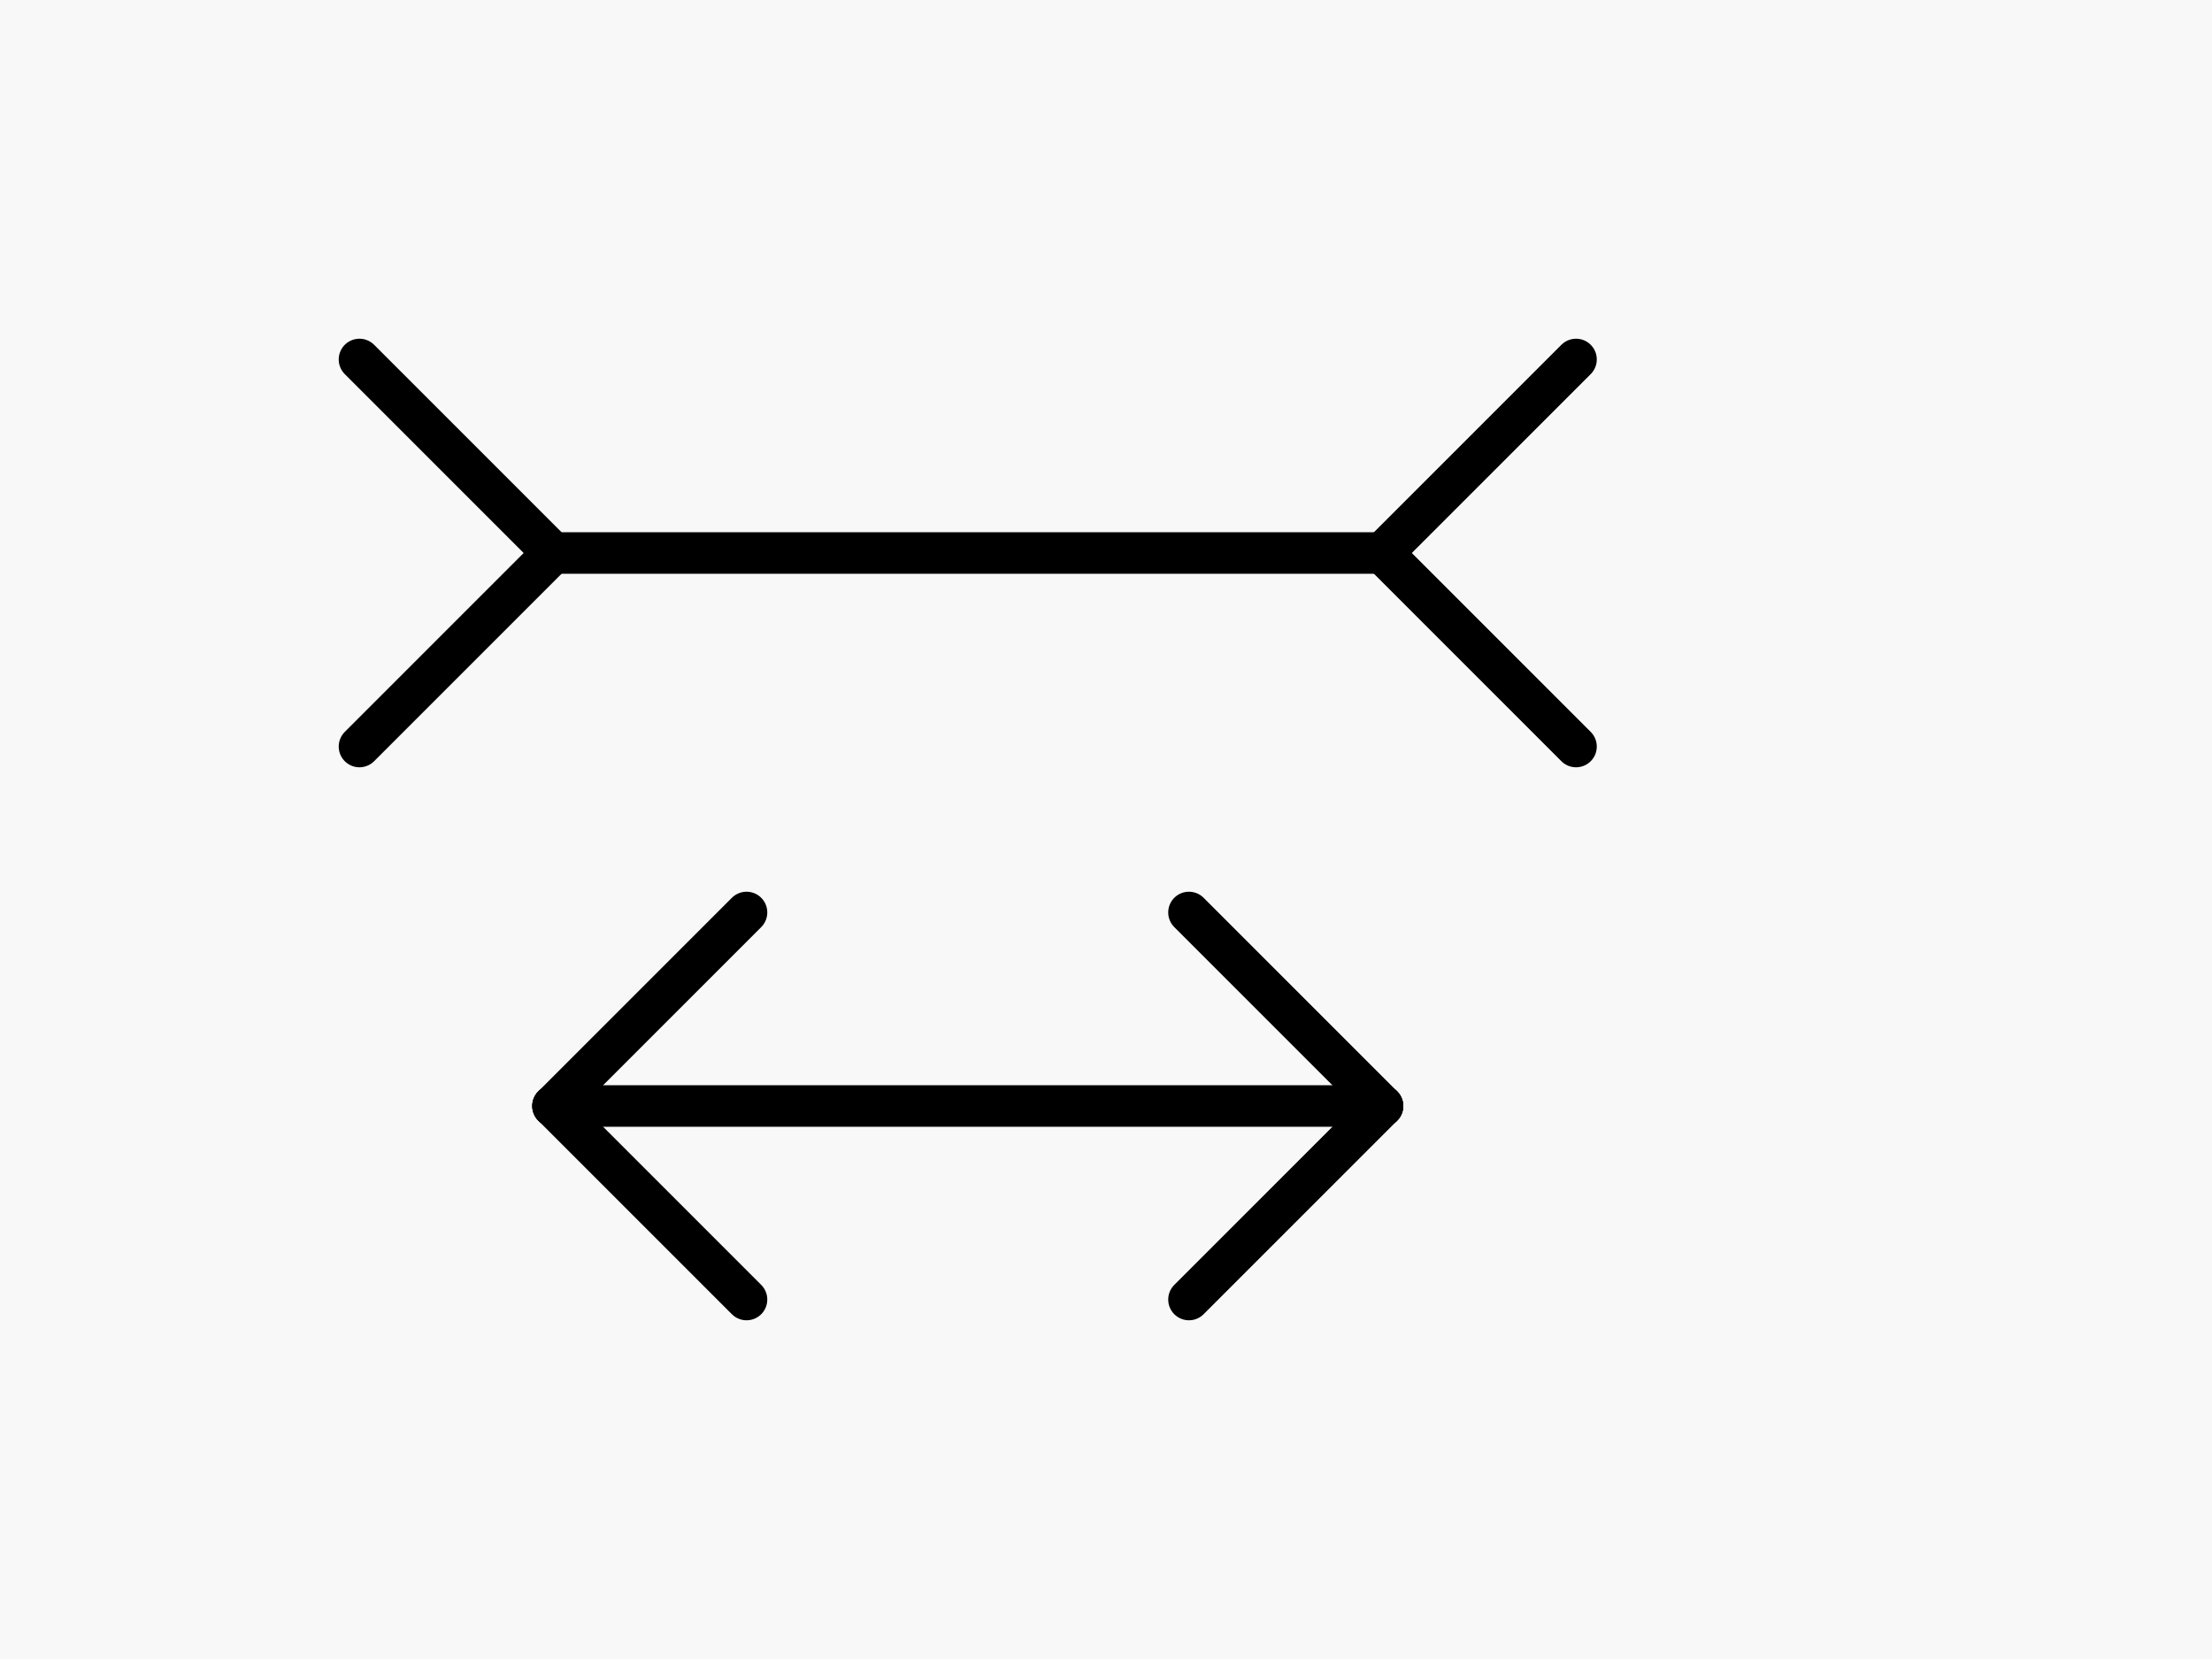
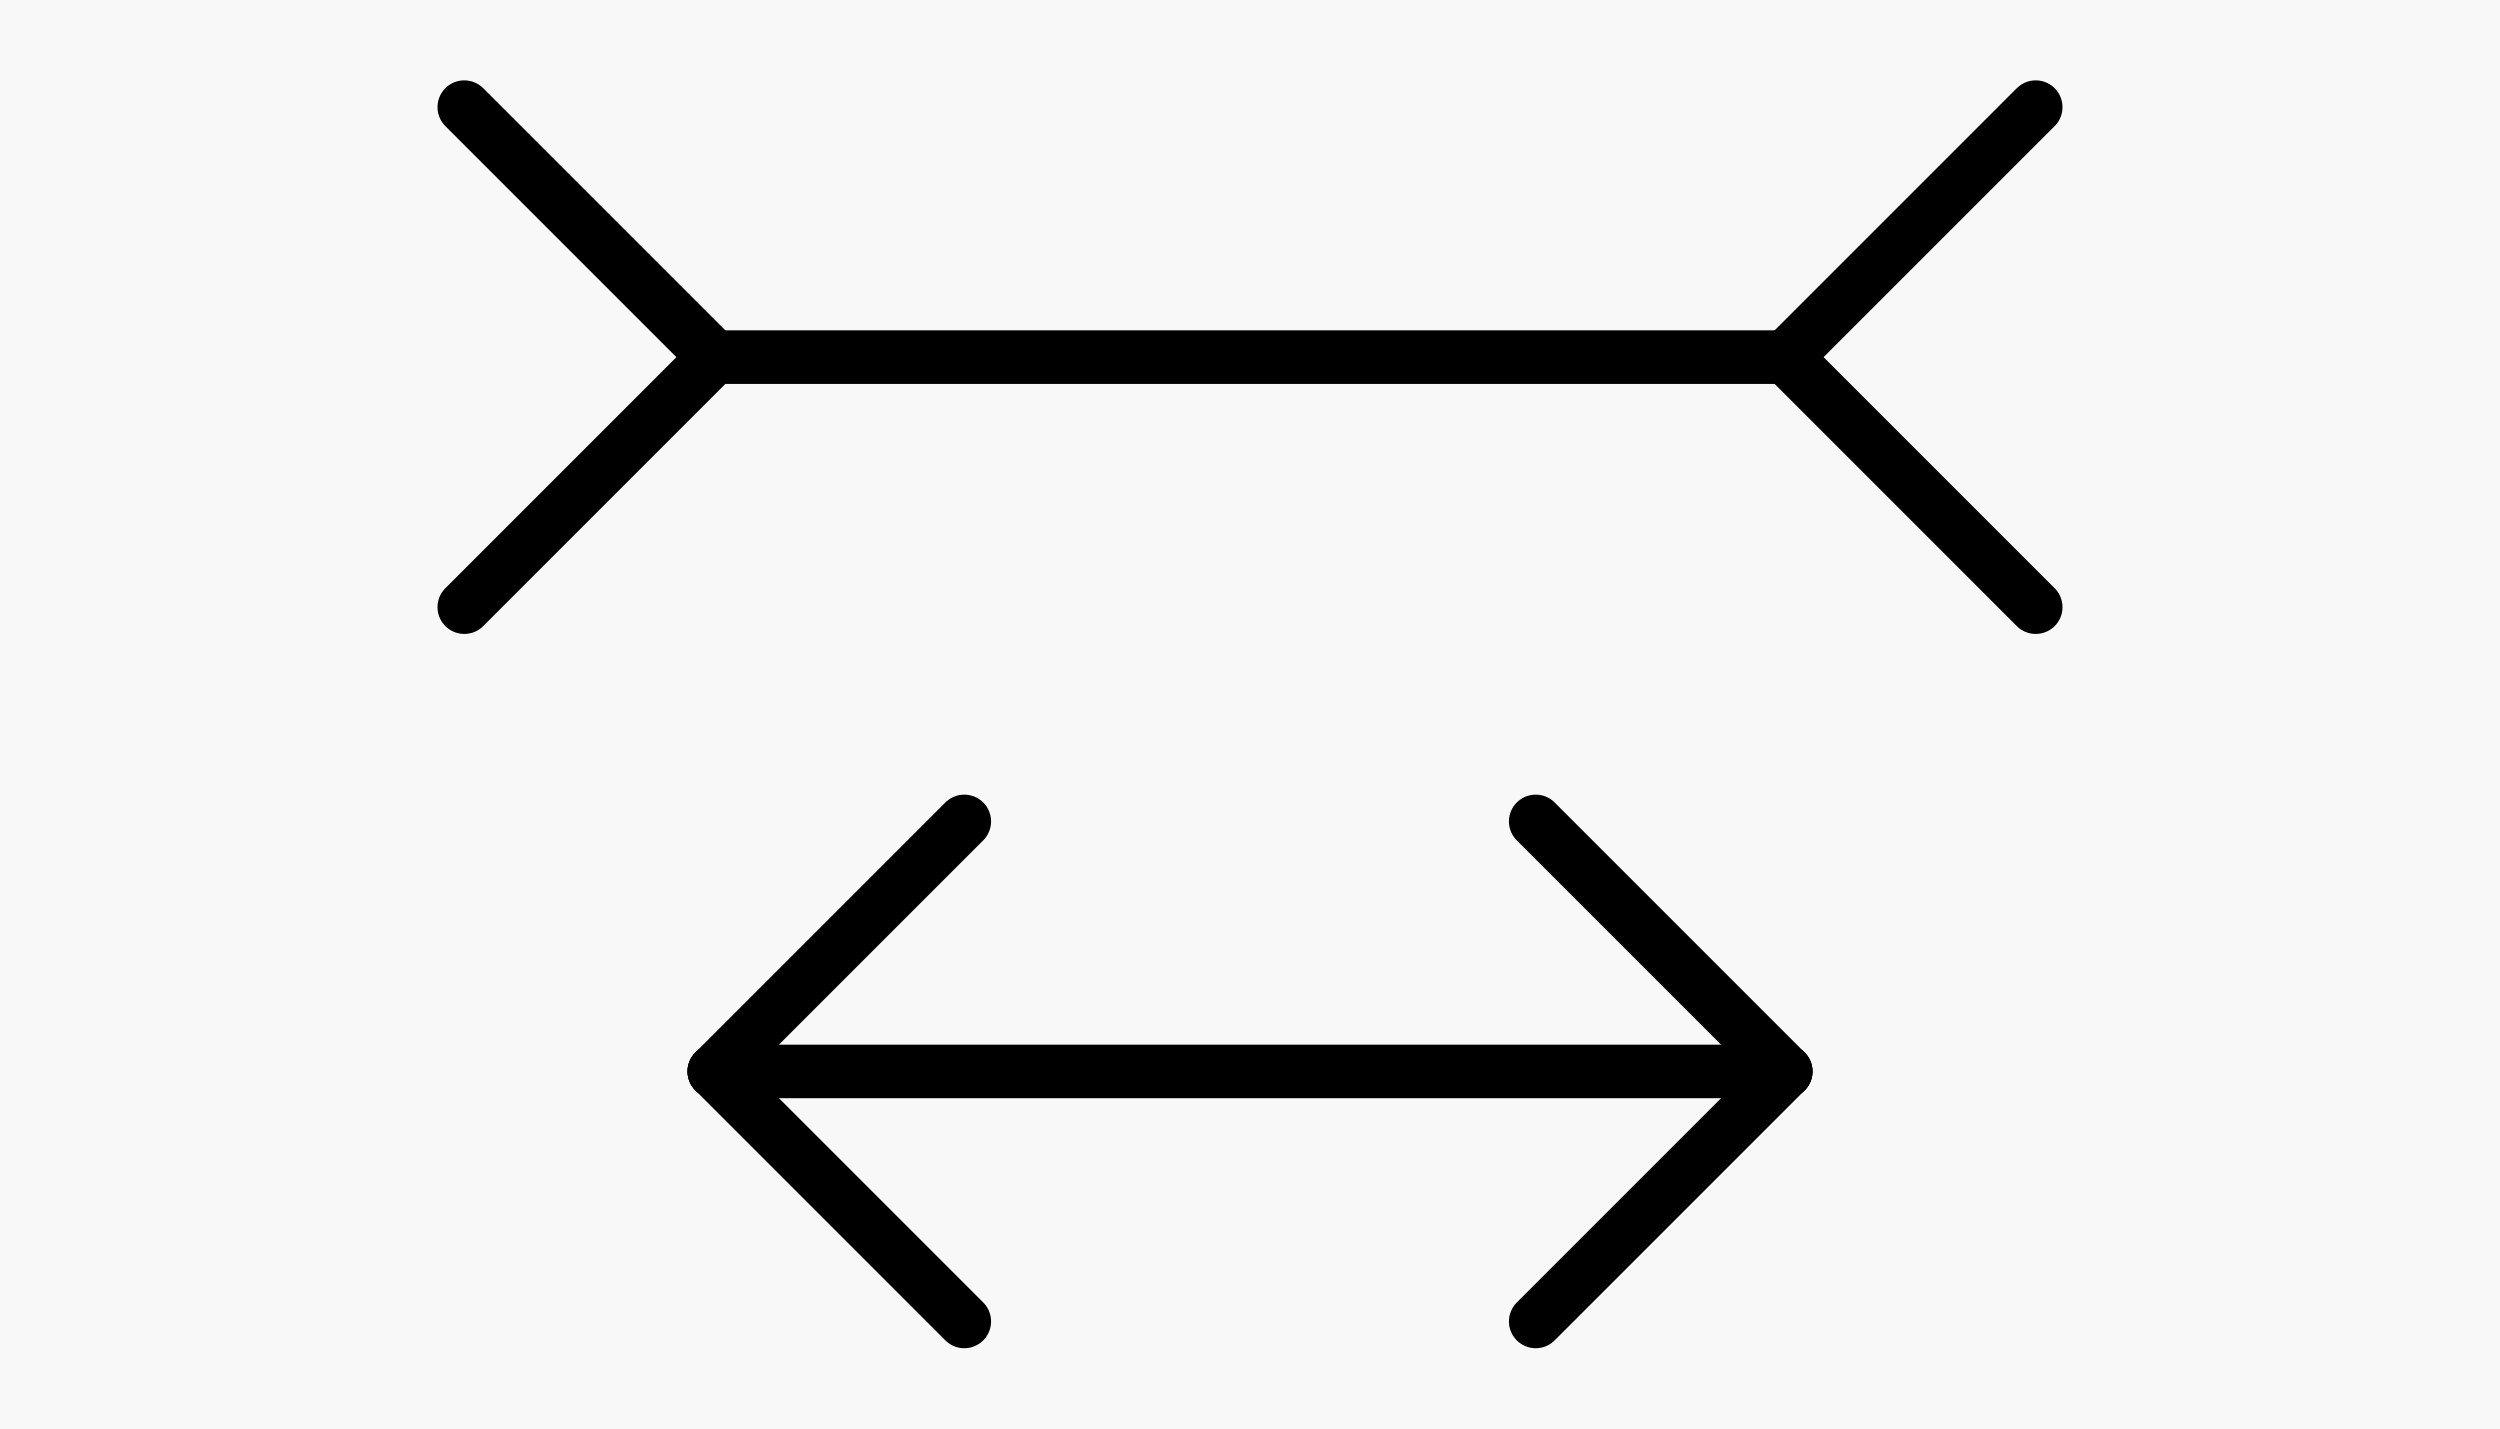
- <svg xmlns="http://www.w3.org/2000/svg" version="1.1" width="700" viewBox="0 0 800 600" style="cursor:pointer;">
+ <svg xmlns="http://www.w3.org/2000/svg" version="1.1" width="700" viewBox="0 100 700 400" style="cursor:pointer;">
  <style>
      .draggable {
        cursor: move;
    }
    </style>
  <rect id="BackDrop" x="0" y="0" width="800" height="600" pointer-events="all" fill="#f8f8f8" />
  <g fill="black" stroke="black" stroke-width="15" stroke-linecap="round">
    <line x1="200" y1="200" x2="500" y2="200" id="Line1" class="draggable" />
    <line class="hide" x1="200" y1="200" x2="130" y2="130" />
    <line class="hide" x1="200" y1="200" x2="130" y2="270" />
    <line class="hide" x1="500" y1="200" x2="570" y2="130" />
    <line class="hide" x1="500" y1="200" x2="570" y2="270" />
    <line x1="200" y1="400" x2="500" y2="400" id="Line2" class="draggable" />
    <line class="hide" x1="200" y1="400" x2="270" y2="330" />
    <line class="hide" x1="200" y1="400" x2="270" y2="470" />
    <line class="hide" x1="500" y1="400" x2="430" y2="330" />
    <line class="hide" x1="500" y1="400" x2="430" y2="470" />
  </g>
</svg>
